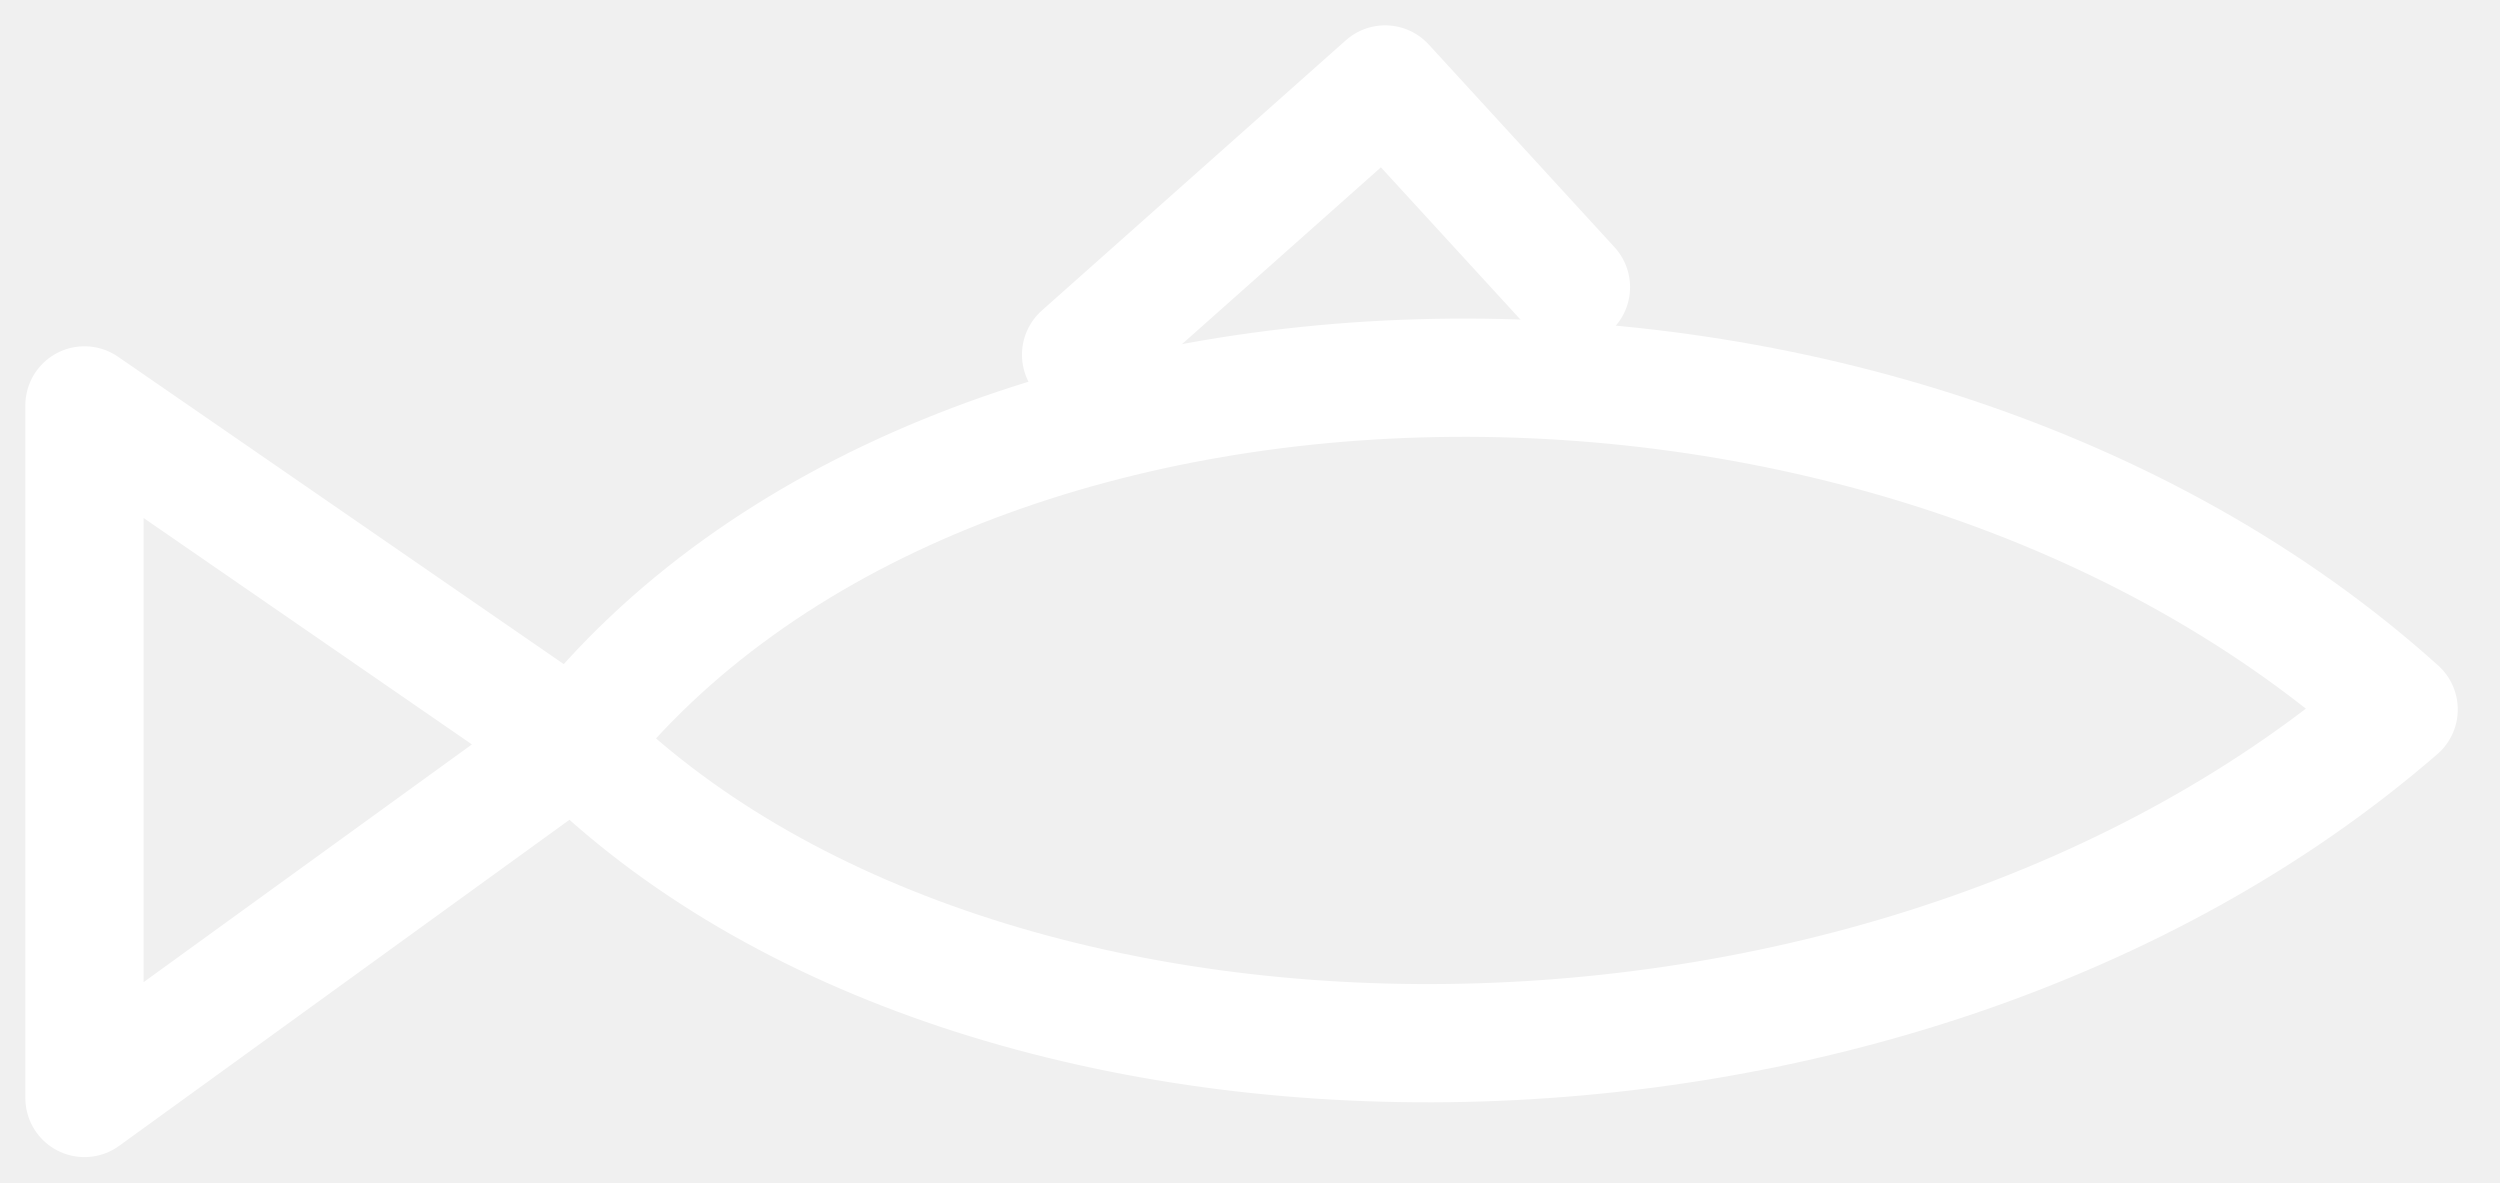
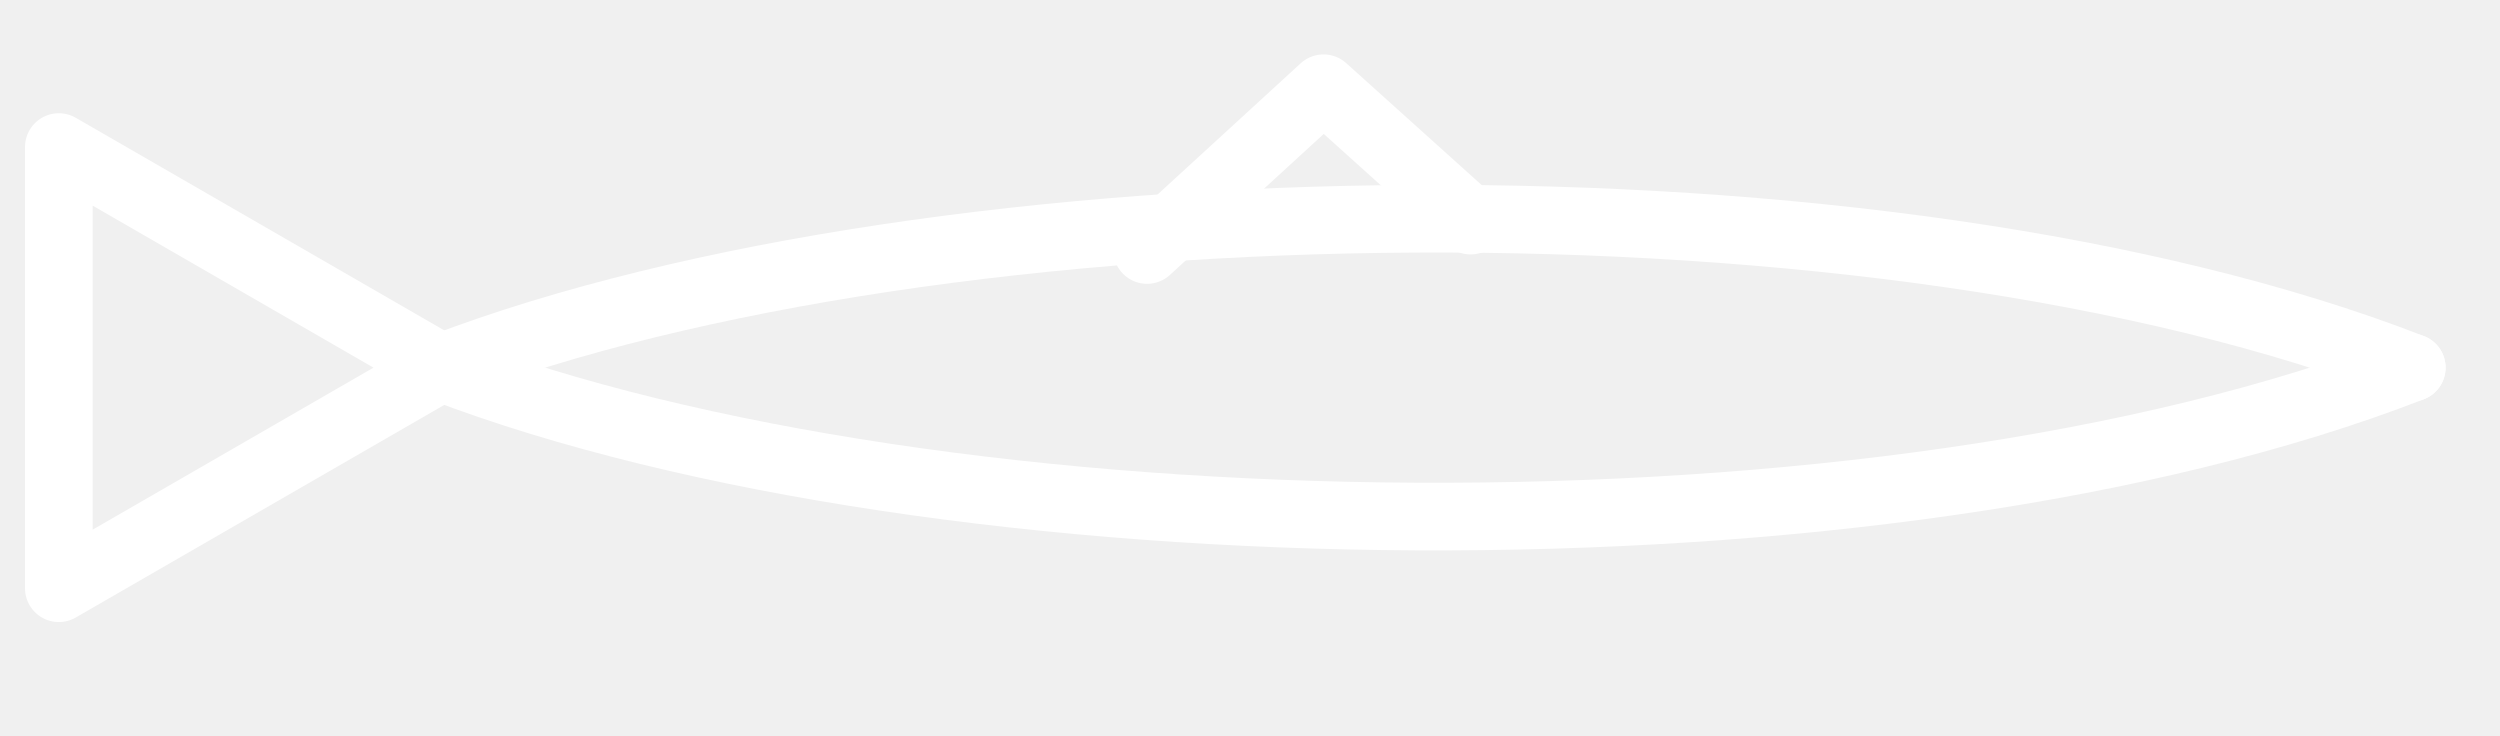
- <svg xmlns="http://www.w3.org/2000/svg" viewBox="0 0 148 70" fill="none" stroke="#fff" stroke-width="7" stroke-linecap="round" stroke-linejoin="round">
-   <path d="M34 44 C56 16 112 15 142 42 C112 68 58 68 34 44 Z" />
-   <path d="M5 24 L34 44 L5 65 Z" />
-   <path d="M64 21 L82 5 L93 17" />
+ <svg xmlns="http://www.w3.org/2000/svg" viewBox="0 0 170 50" fill="none" stroke="#fff" stroke-width="4.6" stroke-linecap="round" stroke-linejoin="round">
+   <path d="M30 25 C64 12 128 11 164 25" />
+   <path d="M30 25 C64 38 128 39 164 25" />
+   <path d="M4 10 L30 25 L4 40 Z" />
+   <path d="M78 17 L90 6 L100 15" />
</svg>
